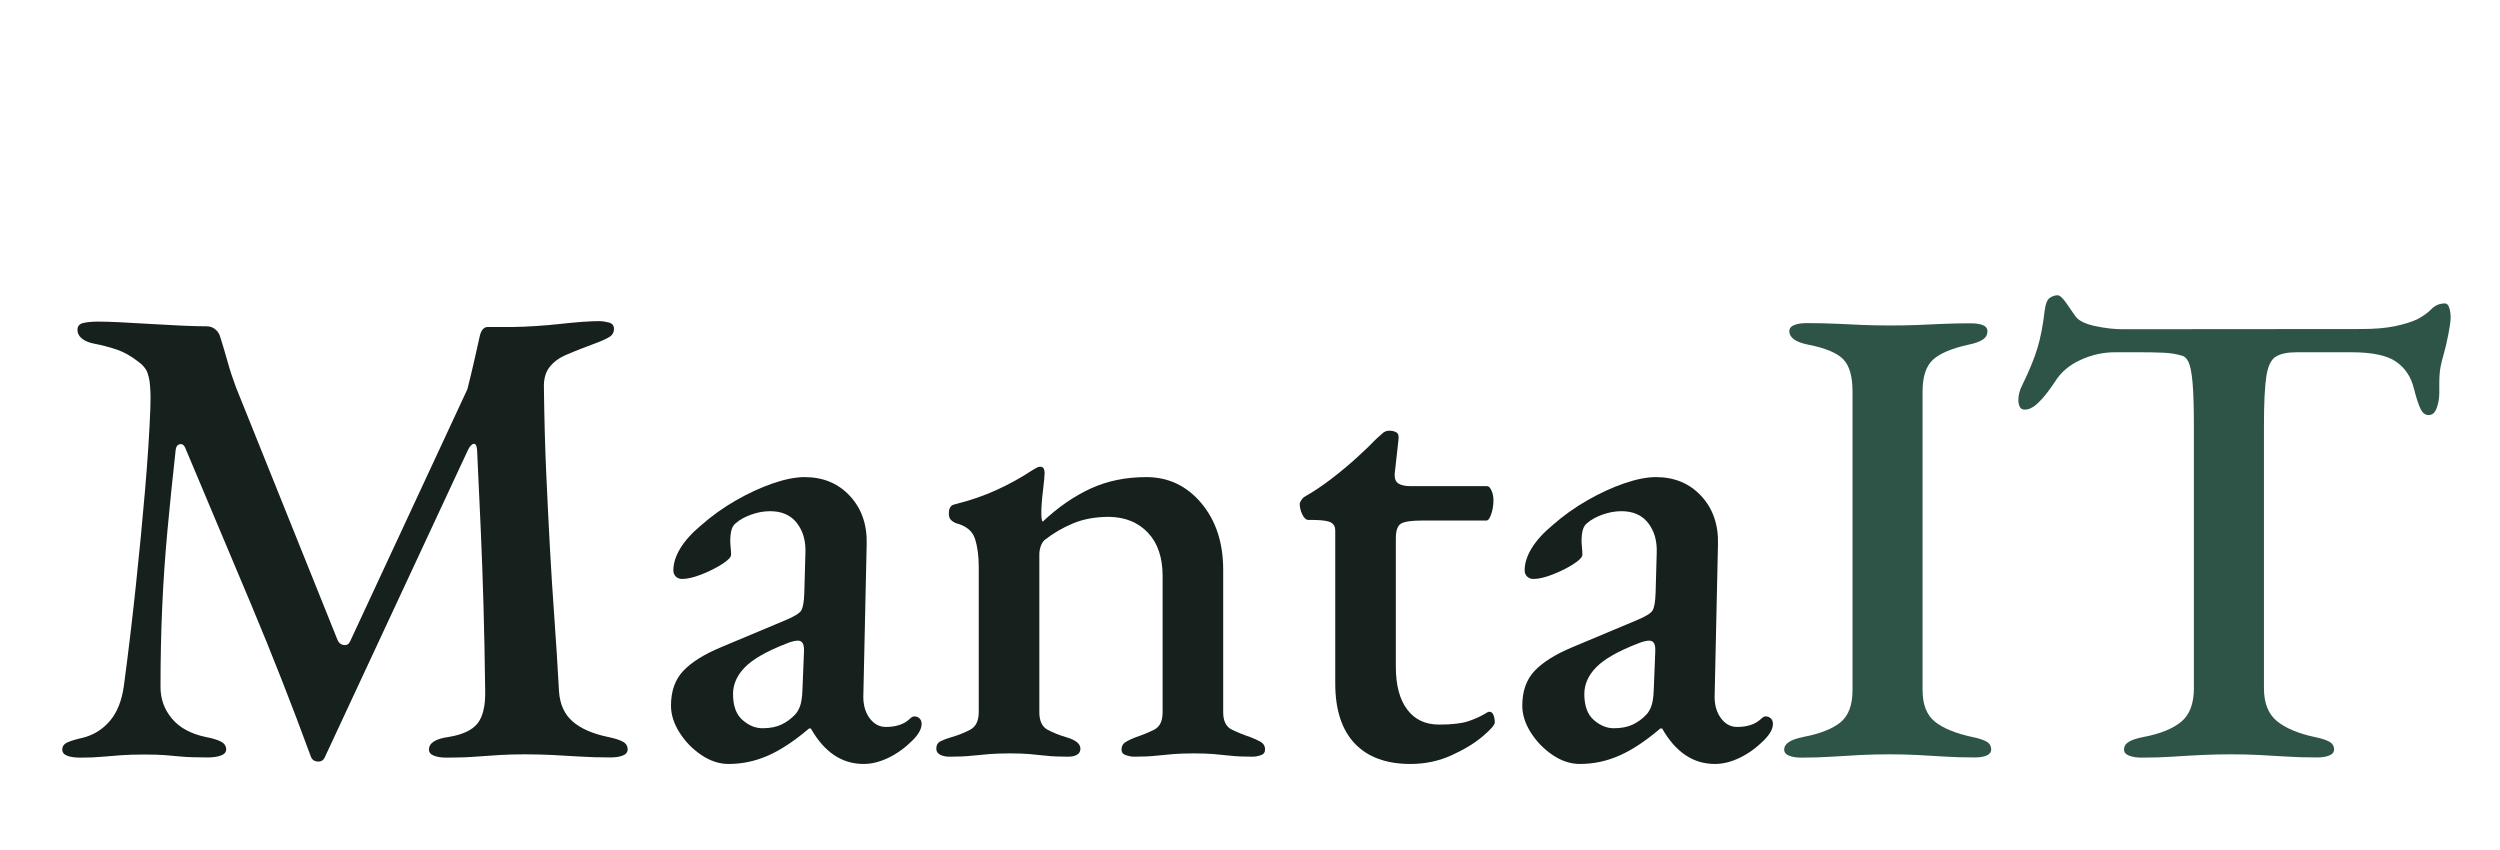
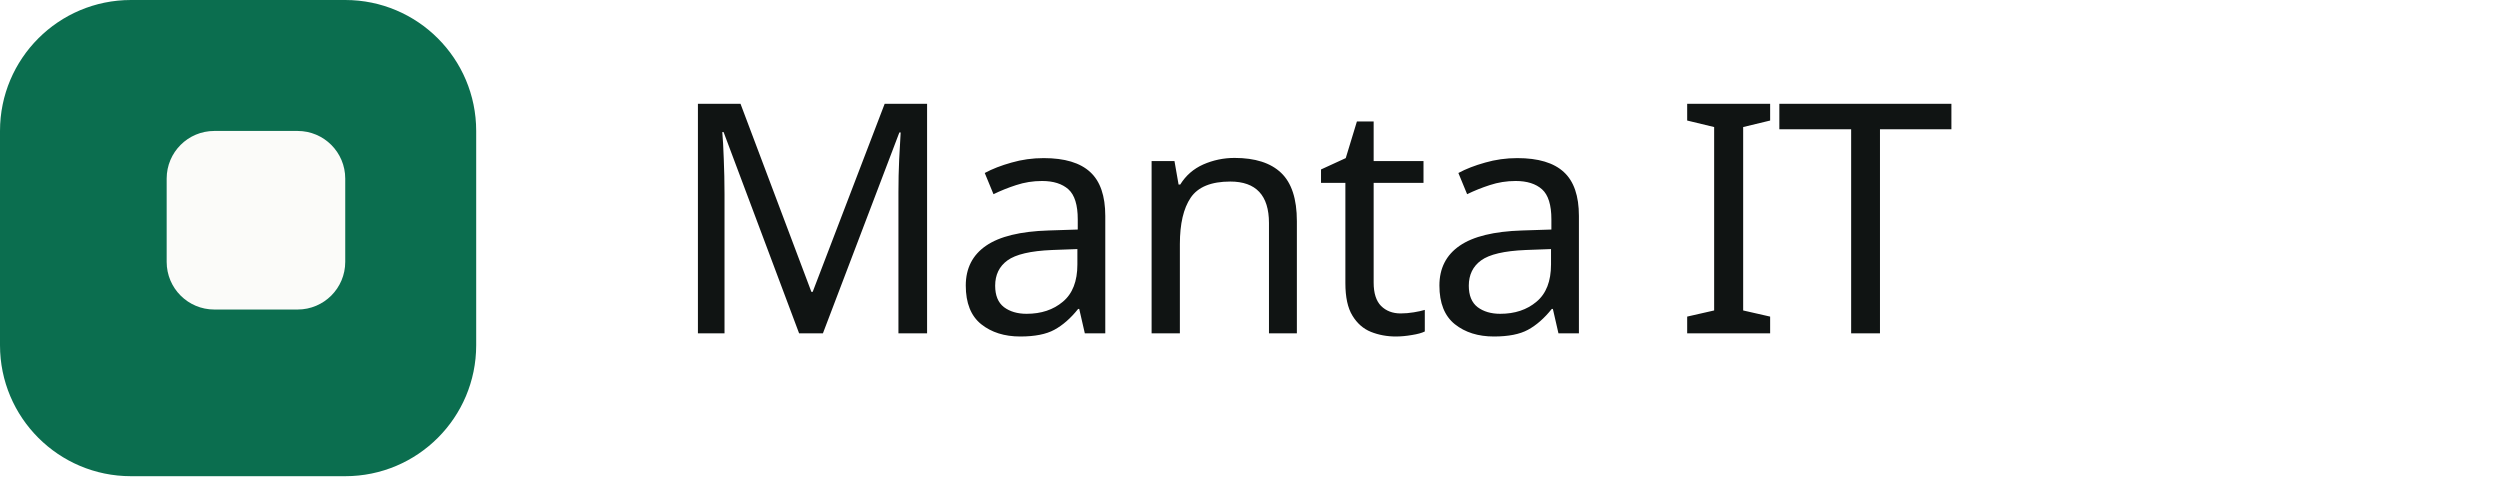
- <svg xmlns="http://www.w3.org/2000/svg" viewBox="0 0 211.6 72.0" width="212" height="72">
-   <g transform="translate(4,0)">
-     <path transform="translate(0.00,64.00) scale(0.056,-0.056)" fill="#16201d" d="M46.55 -4.42Q33.84 -4.42 26.565 -1.485Q19.29 1.45 19.29 7.74Q19.29 15.32 27.58 18.885Q35.87 22.45 50.55 25.74Q74.97 31.9 91.405 51.19Q107.84 70.48 112.55 104.03Q122.52 178.661 130.65 255.231Q138.78 331.802 144.715 401.361Q150.65 470.921 152.68 524.52Q152.97 531.65 152.97 540.65Q152.97 549.65 152.26 557.81Q151.55 569.29 148.245 578.515Q144.94 587.74 134.07 595.45Q118.1 607.84 102.26 613.34Q86.42 618.84 65.74 622.84Q55.16 625.13 48.725 630.485Q42.29 635.84 42.29 643.42Q42.29 651.71 51.21 653.79Q60.13 655.87 73.97 655.87Q85.71 655.87 106.79 654.87Q127.87 653.87 152.74 652.305Q177.61 650.74 200.43 649.74Q223.249 648.74 238.179 648.74Q245.469 648.74 251.049 644.16Q256.629 639.58 258.629 632.16Q264.499 613.58 269.789 594.595Q275.079 575.61 282.369 556.32L436.309 173.298Q439.019 167.168 445.424 166.103Q451.829 165.038 454.959 171.168L632.821 553.62Q638.691 577 643.546 598.435Q648.401 619.87 651.691 634.71Q654.981 647.71 663.721 647.71H702.331Q736.39 648.29 774.24 652.435Q812.09 656.58 832.279 656.58Q839.019 656.58 846.874 654.5Q854.729 652.42 854.729 644.84Q854.729 637.26 848.794 633.26Q842.859 629.26 829.599 624.13Q819.209 620.29 805.964 615.16Q792.719 610.03 781.618 605.19Q765.819 598.29 756.934 586.615Q748.049 574.94 748.629 556.111Q749.499 485.241 752.144 426.496Q754.789 367.751 757.644 314.875Q760.499 262 764.354 208.885Q768.209 155.77 771.499 95.87Q773.499 66.61 792.079 50.4Q810.659 34.19 845.629 26.9Q860.309 23.9 867.874 19.9Q875.439 15.9 875.439 8.03Q875.439 1.74 868.164 -1.195Q860.889 -4.13 849.339 -4.13Q824.079 -4.13 802.809 -2.775Q781.539 -1.42 761.48 -0.42Q741.42 0.58 719.29 0.58Q699.29 0.58 682.02 -0.42Q664.751 -1.42 645.771 -2.92Q626.791 -4.42 601.241 -4.42Q589.691 -4.42 582.126 -1.485Q574.561 1.45 574.561 7.74Q574.561 15.32 582.126 20.11Q589.691 24.9 604.371 26.9Q635.981 32.06 648.141 47.4Q660.301 62.74 659.721 96.29Q658.851 164.81 657.206 223.97Q655.561 283.13 652.996 340.79Q650.431 398.45 647.431 461.68Q646.721 471.23 642.301 470.73Q637.881 470.23 633.461 461.1L417.38 -2.68Q414.22 -10.87 406.205 -10.355Q398.19 -9.84 395.61 -2.55Q352.84 114.16 305.295 227.515Q257.751 340.87 205.52 464.62Q202.94 471.07 197.505 470.2Q192.07 469.331 191.07 462.011Q184.1 399.26 178.63 340.325Q173.16 281.39 170.61 223.23Q168.06 165.07 168.06 102.58Q168.06 75.29 185.35 54.675Q202.64 34.06 236.249 26.9Q250.93 24.19 259.22 20.045Q267.51 15.9 267.51 8.03Q267.51 1.74 259.51 -1.195Q251.51 -4.13 239.959 -4.13Q212.959 -4.13 199.025 -2.775Q185.09 -1.42 174.01 -0.565Q162.93 0.29 143.35 0.29Q123.9 0.29 109.26 -0.71Q94.62 -1.71 80.171 -3.065Q65.721 -4.42 46.55 -4.42Z" />
-     <path transform="translate(50.79,64.00) scale(0.056,-0.056)" fill="#16201d" d="M121.35 -14Q100.16 -14 80.065 -0.435Q59.97 13.13 47.035 33.565Q34.1 54 34.1 74.32Q34.1 107.19 52.695 126.93Q71.29 146.669 110.03 162.829L207.39 203.669Q227.39 211.959 231.325 218.394Q235.26 224.829 235.97 244.539L237.68 305.93Q238.68 332.8 224.775 350.785Q210.87 368.77 184.19 368.77Q170.06 368.77 155.64 363.625Q141.22 358.48 132.38 350.77Q127.249 346.77 125.539 339.64Q123.829 332.51 123.829 324.669Q123.829 320.09 124.474 313.785Q125.119 307.48 125.119 302.9Q125.119 297.32 111.314 288.53Q97.51 279.74 80.125 272.95Q62.74 266.16 51 266.16Q45.13 266.16 41.405 269.82Q37.68 273.48 37.68 279.22Q37.68 295.22 48.325 312.705Q58.97 330.19 80 347.64Q104.16 368.93 132.61 385.22Q161.06 401.51 188.51 410.945Q215.959 420.38 236.539 420.38Q278.629 420.38 305.174 391.69Q331.719 363 330.429 318.331L325.429 91.669Q324.429 70.09 334.349 56.075Q344.269 42.06 359.399 42.06Q382.369 42.06 394.949 53.64Q399.369 58.06 402.369 58.06Q407.369 58.06 410.514 54.915Q413.659 51.77 413.659 46.77Q413.659 35.48 400.049 21.87Q383.179 5 363.664 -4.5Q344.149 -14 325.829 -14Q276.35 -14 245.87 39.74H243.16Q210.16 11.58 181.32 -1.21Q152.48 -14 121.35 -14ZM172.699 40.09Q189.51 40.09 201.19 45.575Q212.87 51.06 222.13 60.9Q226.55 65.61 229.47 73.385Q232.39 81.16 233.1 96.68L235.39 153.8Q236.1 164.22 233.81 168.495Q231.52 172.77 226.1 172.77Q224.1 172.77 219.825 171.915Q215.55 171.06 209 168.35Q164.409 151.09 146.229 132.619Q128.049 114.149 128.049 91.93Q128.049 65.06 142.389 52.575Q156.729 40.09 172.699 40.09Z" />
-     <path transform="translate(73.92,64.00) scale(0.056,-0.056)" fill="#16201d" d="M42.84 -3Q34.71 -3 28.775 -0.065Q22.84 2.87 22.84 9.16Q22.84 17.16 29.275 20.385Q35.71 23.61 45.84 26.61Q60.84 30.9 73.97 37.755Q87.1 44.61 87.1 64.61V284.539Q87.1 309.51 81.31 327.205Q75.52 344.9 52.13 350.74Q48.13 352.45 44.985 355.53Q41.84 358.61 41.84 365.48Q41.84 377.64 51.13 379.22Q85.84 387.93 114.51 401.075Q143.179 414.22 166.789 429.93Q170.369 431.93 173.739 434.01Q177.109 436.09 180.399 436.09Q183.849 436.09 185.349 433.51Q186.849 430.93 186.849 427.35Q186.849 420.06 184.349 399.865Q181.849 379.669 181.849 365.669Q181.849 361.669 182.349 357.735Q182.849 353.8 183.849 352.8Q218.559 385.51 256.319 402.945Q294.079 420.38 340.789 420.38Q390.949 420.38 424.109 380.959Q457.269 341.539 457.269 279.93V64.32Q457.269 44.32 470.399 37.965Q483.529 31.61 498.529 26.61Q506.529 23.61 513.594 19.675Q520.659 15.74 520.659 7.74Q520.659 1.45 514.094 -0.775Q507.529 -3 501.529 -3Q481.529 -3 468.209 -1.5Q454.889 0 442.569 1.0Q430.249 2 412.249 2Q395.249 2 382.22 1.0Q369.19 0 355.66 -1.5Q342.13 -3 322.13 -3Q316.84 -3 310.065 -0.775Q303.29 1.45 303.29 7.74Q303.29 15.74 310.21 19.675Q317.13 23.61 325.13 26.61Q340.13 31.61 352.825 37.965Q365.52 44.32 365.52 64.32V270.55Q365.52 312.52 343.485 336.005Q321.45 359.49 284.8 360.2Q253.729 360.2 230.209 350.44Q206.689 340.68 186.849 325.13Q182.849 321.42 180.849 315.355Q178.849 309.29 178.849 303.58V64.32Q178.849 44.32 191.689 37.61Q204.529 30.9 219.239 26.61Q241.079 20.32 241.079 9.16Q241.079 3.16 236.079 0.08Q231.079 -3 222.239 -3Q202.239 -3 188.854 -1.5Q175.469 0 163.584 1.0Q151.699 2 133.699 2Q116.699 2 103.735 1.0Q90.77 0 76.805 -1.5Q62.84 -3 42.84 -3Z" />
-     <path transform="translate(104.22,64.00) scale(0.056,-0.056)" fill="#16201d" d="M199.729 -14Q144.64 -14 115.255 17.16Q85.87 48.32 85.87 108.19V339.61Q85.87 347.9 79.58 351.545Q73.29 355.19 54.16 355.48H45.55Q39.97 355.48 36.035 363.72Q32.1 371.959 32.1 379.829Q32.1 381.829 34.52 385.539Q36.94 389.249 38.81 390.249Q60.26 402.51 80.675 418.249Q101.09 433.989 118.794 450.099Q136.499 466.209 147.819 478.079Q153.689 483.369 157.769 487.014Q161.849 490.659 167.719 490.659Q174.168 490.659 178.523 488.079Q182.878 485.499 181.588 476.469L176.008 426.539Q175.008 414.959 181.298 410.814Q187.588 406.669 200.298 406.669H316.038Q319.458 406.669 322.458 400.025Q325.458 393.38 325.458 385.539Q325.458 374.51 322.168 364.56Q318.878 354.61 314.588 354.61H217.618Q193.488 354.61 185.553 350.03Q177.618 345.45 177.618 327.48V133.38Q177.618 91.35 194.763 68.495Q211.908 45.64 243.038 45.64Q271.748 45.64 286.878 50.575Q302.008 55.51 314.429 63.06Q317.008 65.06 319.298 65.06Q323.588 65.06 325.523 59.98Q327.458 54.9 327.458 48.74Q327.458 43.45 309.363 28.015Q291.269 12.58 262.304 -0.71Q233.339 -14 199.729 -14Z" />
-     <path transform="translate(122.98,64.00) scale(0.056,-0.056)" fill="#16201d" d="M121.35 -14Q100.16 -14 80.065 -0.435Q59.97 13.13 47.035 33.565Q34.1 54 34.1 74.32Q34.1 107.19 52.695 126.93Q71.29 146.669 110.03 162.829L207.39 203.669Q227.39 211.959 231.325 218.394Q235.26 224.829 235.97 244.539L237.68 305.93Q238.68 332.8 224.775 350.785Q210.87 368.77 184.19 368.77Q170.06 368.77 155.64 363.625Q141.22 358.48 132.38 350.77Q127.249 346.77 125.539 339.64Q123.829 332.51 123.829 324.669Q123.829 320.09 124.474 313.785Q125.119 307.48 125.119 302.9Q125.119 297.32 111.314 288.53Q97.51 279.74 80.125 272.95Q62.74 266.16 51 266.16Q45.13 266.16 41.405 269.82Q37.68 273.48 37.68 279.22Q37.68 295.22 48.325 312.705Q58.97 330.19 80 347.64Q104.16 368.93 132.61 385.22Q161.06 401.51 188.51 410.945Q215.959 420.38 236.539 420.38Q278.629 420.38 305.174 391.69Q331.719 363 330.429 318.331L325.429 91.669Q324.429 70.09 334.349 56.075Q344.269 42.06 359.399 42.06Q382.369 42.06 394.949 53.64Q399.369 58.06 402.369 58.06Q407.369 58.06 410.514 54.915Q413.659 51.77 413.659 46.77Q413.659 35.48 400.049 21.87Q383.179 5 363.664 -4.5Q344.149 -14 325.829 -14Q276.35 -14 245.87 39.74H243.16Q210.16 11.58 181.32 -1.21Q152.48 -14 121.35 -14ZM172.699 40.09Q189.51 40.09 201.19 45.575Q212.87 51.06 222.13 60.9Q226.55 65.61 229.47 73.385Q232.39 81.16 233.1 96.68L235.39 153.8Q236.1 164.22 233.81 168.495Q231.52 172.77 226.1 172.77Q224.1 172.77 219.825 171.915Q215.55 171.06 209 168.35Q164.409 151.09 146.229 132.619Q128.049 114.149 128.049 91.93Q128.049 65.06 142.389 52.575Q156.729 40.09 172.699 40.09Z" />
-     <path transform="translate(146.10,64.00) scale(0.056,-0.056)" fill="#2d5447" d="M43.65 -4.42Q32.68 -4.42 25.26 -1.485Q17.84 1.45 17.84 7.74Q17.84 21.19 46.78 26.9Q84.78 34.19 103.041 49.03Q121.301 63.87 121.301 97.71V550.29Q121.301 584.42 107.236 598.84Q93.171 613.26 54.591 620.84Q25.65 626.55 25.65 641.42Q25.65 647.71 33.07 650.645Q40.49 653.58 51.461 653.58Q77.011 653.58 97.41 652.58Q117.81 651.58 136.855 650.79Q155.9 650 178.03 650Q199.45 650 217.51 650.645Q235.569 651.29 255.339 652.29Q275.109 653.29 300.369 653.29Q311.919 653.29 318.759 650.5Q325.599 647.71 325.599 641.13Q325.599 633.26 318.469 628.55Q311.339 623.84 296.659 620.84Q258.499 612.39 242.949 597.97Q227.399 583.55 227.399 550V98Q227.399 65.03 246.079 50.045Q264.759 35.06 302.339 26.9Q317.019 23.9 324.149 19.9Q331.279 15.9 331.279 8.03Q331.279 1.74 324.439 -1.195Q317.599 -4.13 306.049 -4.13Q280.789 -4.13 259.954 -2.775Q239.119 -1.42 219.64 -0.42Q200.16 0.58 178.03 0.58Q154.48 0.58 133.66 -0.42Q112.84 -1.42 91.02 -2.92Q69.2 -4.42 43.65 -4.42Z" />
-     <path transform="translate(165.59,64.00) scale(0.056,-0.056)" fill="#2d5447" d="M211.1 -4.42Q200.13 -4.42 192.275 -1.485Q184.42 1.45 184.42 7.74Q184.42 15.32 191.985 19.755Q199.55 24.19 214.23 26.9Q252.23 34.19 271.215 50.095Q290.2 66 290.2 100.55V497.249Q290.2 540.93 288.2 563.4Q286.2 585.87 282.135 594.565Q278.07 603.26 270.94 604.55Q258.97 608.13 243.76 608.775Q228.55 609.42 208.64 609.42H170.339Q143.729 609.42 118.344 597.745Q92.959 586.07 79.93 564.91Q76.35 559.331 68.48 548.816Q60.61 538.301 51.74 530.431Q42.87 522.561 34 522.561Q28.55 522.561 26.47 526.996Q24.39 531.431 24.39 537.011Q24.39 547.881 29.97 559.041Q45.71 590.94 53.08 615.035Q60.45 639.13 64.16 671.87Q66.16 688 72.095 691.87Q78.03 695.74 83.77 695.74Q88.93 695.74 97.285 683.45Q105.64 671.16 111.38 663.16Q118.829 653.74 141.054 649.03Q163.279 644.32 181.959 644.32L542.659 644.61Q574.179 644.61 594.584 648.9Q614.989 653.19 628.38 659.32Q641.829 666.48 650.054 674.93Q658.279 683.38 670.569 683.38Q674.729 683.38 676.874 676.894Q679.019 670.409 679.019 662.409Q679.019 657.699 677.809 649.859Q676.599 642.019 675.599 637.019Q672.019 618.439 668.649 607.104Q665.279 595.77 663.554 586.29Q661.829 576.81 661.829 562.36V547.751Q661.829 536.141 657.974 525.221Q654.119 514.301 645.539 514.301Q637.669 514.301 632.945 524.721Q628.22 535.141 623.35 554.721Q616.74 581.23 596.16 595.325Q575.58 609.42 529.03 609.42H445.429Q425.168 609.42 414.313 602.84Q403.458 596.26 399.878 572.695Q396.298 549.13 396.298 497.32V100.84Q396.298 67.16 415.704 51.11Q435.109 35.06 472.689 26.9Q487.369 23.9 494.934 19.9Q502.499 15.9 502.499 8.03Q502.499 1.74 495.224 -1.195Q487.949 -4.13 476.399 -4.13Q451.139 -4.13 430.014 -2.775Q408.889 -1.42 388.974 -0.42Q369.06 0.58 346.93 0.58Q323.38 0.58 302.125 -0.42Q280.87 -1.42 258.76 -2.92Q236.65 -4.42 211.1 -4.42Z" />
-   </g>
+ <svg xmlns="http://www.w3.org/2000/svg" viewBox="0 0 210 40" role="img" aria-label="Manta IT">
+   <rect width="40" height="40" rx="11" fill="#0B6E4F" />
+   <rect x="14" y="11" width="15" height="15" rx="4" fill="#FBFBF9" />
+   <text x="56" y="28" font-family="Outfit, system-ui, sans-serif" font-size="27" font-weight="500" letter-spacing="-0.6" fill="#101413">Manta IT</text>
</svg>
